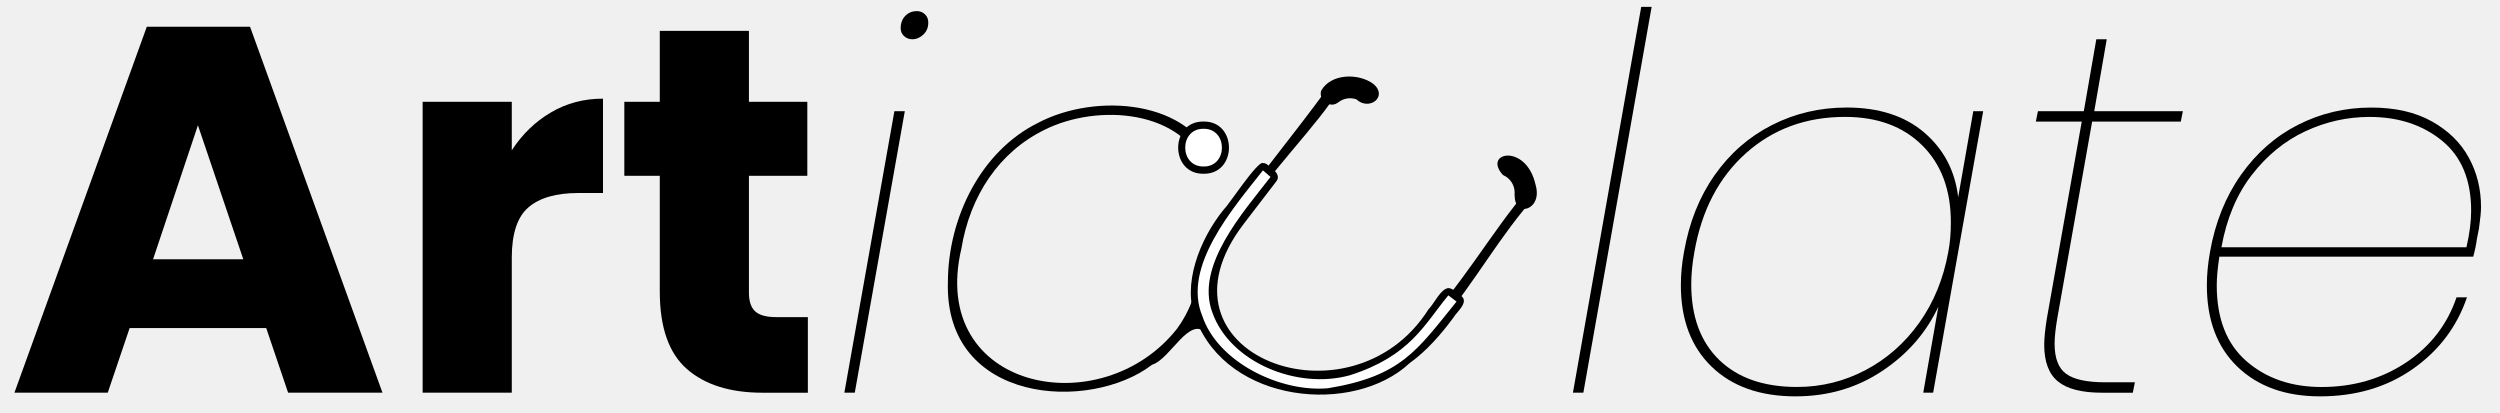
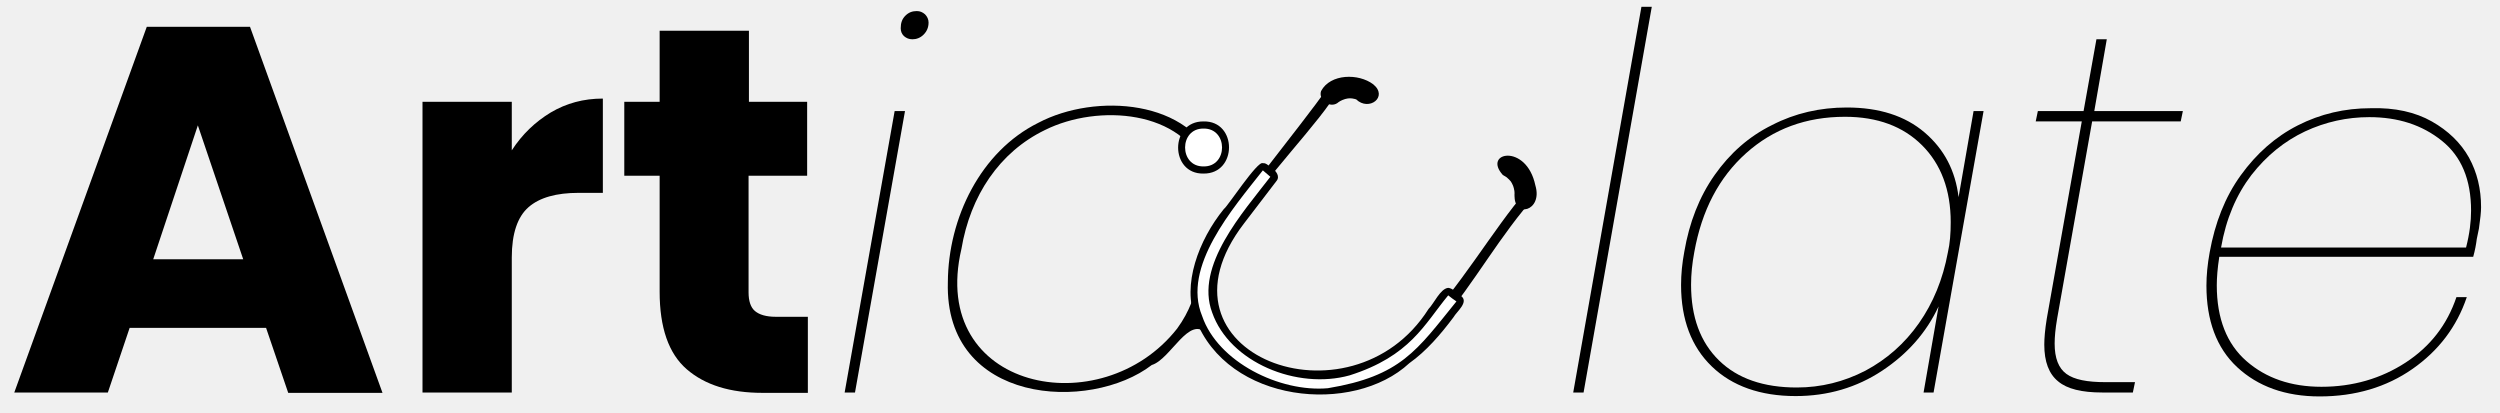
- <svg xmlns="http://www.w3.org/2000/svg" version="1.1" id="Layer_1" x="0px" y="0px" viewBox="0 0 700 115.47" style="enable-background:new 0 0 700 115.47;" xml:space="preserve">
+ <svg xmlns="http://www.w3.org/2000/svg" version="1.1" id="Layer_1" x="0px" y="0px" viewBox="0 0 700 115.5" style="enable-background:new 0 0 700 115.5;" xml:space="preserve">
  <style type="text/css">
	.st0{fill:#FFFFFF;}
</style>
  <g>
    <g>
-       <path d="M74.54,91.85H36.3l-6.13,18.1H4.04L41.11,7.48h28.9l37.08,102.47H80.67L74.54,91.85z M68.12,72.59l-12.7-37.52    L42.86,72.59H68.12z" />
-       <path d="M154.24,31.49c4.38-2.58,9.24-3.87,14.6-3.87v26.42h-6.86c-6.23,0-10.9,1.34-14.01,4.01c-3.12,2.68-4.67,7.37-4.67,14.09    v37.81h-24.96V28.5h24.96v13.58C146.21,37.6,149.86,34.07,154.24,31.49z" />
-       <path d="M226.2,88.79v21.17h-12.7c-9.05,0-16.11-2.21-21.17-6.64c-5.06-4.43-7.59-11.65-7.59-21.68V49.23h-9.93V28.5h9.93V8.65    h24.96V28.5h16.35v20.73h-16.35v32.7c0,2.43,0.58,4.18,1.75,5.25c1.17,1.07,3.11,1.61,5.84,1.61H226.2z" />
+       <path d="M74.5,91.8H36.3l-6.1,18.1H4L41.1,7.5H70L107.1,110H80.7L74.5,91.8z M68.1,72.6L55.4,35.1L42.9,72.6H68.1z" />
+       <path d="M154.2,31.5c4.4-2.6,9.2-3.9,14.6-3.9V54H162c-6.2,0-10.9,1.3-14,4c-3.1,2.7-4.7,7.4-4.7,14.1v37.8h-25V28.5h25v13.6    C146.2,37.6,149.9,34.1,154.2,31.5z" />
+       <path d="M226.2,88.8V110h-12.7c-9.1,0-16.1-2.2-21.2-6.6s-7.6-11.7-7.6-21.7V49.2h-9.9V28.5h9.9V8.6h25v19.9H226v20.7h-16.4v32.7    c0,2.4,0.6,4.2,1.8,5.2s3.1,1.6,5.8,1.6H226.2z" />
    </g>
    <g>
-       <path d="M253.35,31.13l-14.01,78.82h-2.92l14.01-78.82H253.35z M253.14,10.11c-0.63-0.58-0.95-1.31-0.95-2.19    c0-1.46,0.44-2.63,1.31-3.5c0.88-0.88,1.95-1.31,3.21-1.31c0.88,0,1.63,0.29,2.26,0.88c0.63,0.58,0.95,1.36,0.95,2.34    c0,1.36-0.46,2.48-1.39,3.36c-0.93,0.88-1.97,1.31-3.14,1.31C254.52,10.98,253.77,10.69,253.14,10.11z" />
+       <path d="M253.4,31.1l-14,78.8h-2.9l14-78.8C250.4,31.1,253.4,31.1,253.4,31.1z M253.1,10.1c-0.6-0.6-0.9-1.3-0.9-2.2    c0-1.5,0.4-2.6,1.3-3.5c0.9-0.9,1.9-1.3,3.2-1.3c0.9,0,1.6,0.3,2.3,0.9c0.6,0.6,1,1.4,1,2.3c0,1.4-0.5,2.5-1.4,3.4    c-0.9,0.9-2,1.3-3.1,1.3C254.5,11,253.8,10.7,253.1,10.1z" />
    </g>
    <g>
-       <path d="M462.46,1.93l-19.12,108.02h-2.92L459.54,1.93H462.46z" />
-       <path d="M480.12,49.01c4.28-6.08,9.63-10.75,16.06-14.01c6.42-3.26,13.38-4.89,20.87-4.89c9.05,0,16.3,2.34,21.75,7.01    c5.45,4.67,8.61,10.71,9.49,18.1l4.23-24.09h2.77l-14.01,78.82h-2.77l4.23-24.08c-3.41,7.3-8.66,13.31-15.76,18.03    c-7.1,4.72-15.18,7.08-24.23,7.08c-9.93,0-17.76-2.77-23.5-8.32c-5.74-5.55-8.61-13.14-8.61-22.77c0-3.01,0.29-6.13,0.88-9.34    C472.97,62.27,475.83,55.09,480.12,49.01z M546.24,62.22c0-9.05-2.68-16.23-8.03-21.53c-5.35-5.3-12.55-7.96-21.6-7.96    c-10.9,0-20.14,3.38-27.73,10.15c-7.59,6.77-12.41,15.98-14.45,27.66c-0.58,3.21-0.88,6.23-0.88,9.05c0,9.05,2.6,16.11,7.81,21.17    c5.21,5.06,12.48,7.59,21.82,7.59c6.81,0,13.21-1.58,19.2-4.74c5.98-3.16,11-7.59,15.04-13.28c4.04-5.69,6.74-12.29,8.1-19.78    C546,68.11,546.24,65.34,546.24,62.22z" />
-       <path d="M576.02,89.23c-0.49,2.92-0.73,5.25-0.73,7.01c0,4.09,1.09,6.91,3.28,8.47c2.19,1.56,5.81,2.33,10.88,2.33h8.32    l-0.58,2.92h-8.61c-5.65,0-9.76-1.04-12.33-3.14c-2.58-2.09-3.87-5.52-3.87-10.29c0-1.75,0.24-4.18,0.73-7.3l9.78-55.18h-12.85    l0.58-2.92h12.85l3.5-20.14h2.92l-3.5,20.14h24.81l-0.58,2.92H585.8L576.02,89.23z" />
-       <path d="M680.9,33.98c4.62,2.58,8.08,5.96,10.36,10.15c2.29,4.19,3.43,8.81,3.43,13.87c0,1.27-0.2,3.26-0.58,5.98l-0.58,2.92    c-0.2,1.56-0.54,3.21-1.02,4.96h-71.09c-0.49,3.21-0.73,5.89-0.73,8.03c0,9.34,2.77,16.42,8.32,21.24    c5.55,4.82,12.55,7.23,21.02,7.23c8.85,0,16.71-2.26,23.57-6.79c6.86-4.52,11.61-10.63,14.23-18.32h2.92    c-2.82,8.27-7.88,14.96-15.18,20.07c-7.3,5.11-15.96,7.66-25.98,7.66c-9.63,0-17.32-2.75-23.06-8.25    c-5.74-5.5-8.61-13.11-8.61-22.84c0-2.92,0.29-6.03,0.88-9.34c1.46-8.27,4.35-15.47,8.68-21.6c4.33-6.13,9.66-10.8,15.98-14.01    c6.32-3.21,13.14-4.82,20.44-4.82C670.61,30.11,676.28,31.4,680.9,33.98z M691.92,59.01c0-8.66-2.73-15.2-8.17-19.63    c-5.45-4.43-12.21-6.64-20.29-6.64c-6.23,0-12.21,1.34-17.96,4.01c-5.74,2.68-10.73,6.74-14.96,12.19    c-4.23,5.45-7.08,12.21-8.54,20.29h68.61C691.48,65.43,691.92,62.03,691.92,59.01z" />
+       <path d="M462.5,1.9l-19.1,108h-2.9l19.1-108H462.5z" />
+       <path d="M480.1,49c4.3-6.1,9.6-10.8,16.1-14c6.4-3.3,13.4-4.9,20.9-4.9c9,0,16.3,2.3,21.8,7s8.6,10.7,9.5,18.1l4.2-24.1h2.8    l-14,78.8h-2.8l4.2-24.1c-3.4,7.3-8.7,13.3-15.8,18c-7.1,4.7-15.2,7.1-24.2,7.1c-9.9,0-17.8-2.8-23.5-8.3s-8.6-13.1-8.6-22.8    c0-3,0.3-6.1,0.9-9.3C473,62.3,475.8,55.1,480.1,49z M546.2,62.2c0-9-2.7-16.2-8-21.5c-5.3-5.3-12.5-8-21.6-8    c-10.9,0-20.1,3.4-27.7,10.2s-12.4,16-14.5,27.7c-0.6,3.2-0.9,6.2-0.9,9.1c0,9.1,2.6,16.1,7.8,21.2s12.5,7.6,21.8,7.6    c6.8,0,13.2-1.6,19.2-4.7c6-3.2,11-7.6,15-13.3c4-5.7,6.7-12.3,8.1-19.8C546,68.1,546.2,65.3,546.2,62.2z" />
+       <path d="M576,89.2c-0.5,2.9-0.7,5.2-0.7,7c0,4.1,1.1,6.9,3.3,8.5s5.8,2.3,10.9,2.3h8.3l-0.6,2.9h-8.6c-5.7,0-9.8-1-12.3-3.1    c-2.6-2.1-3.9-5.5-3.9-10.3c0-1.8,0.2-4.2,0.7-7.3l9.8-55.2H570l0.6-2.9h12.8L587,11h2.9l-3.5,20.1h24.8l-0.6,2.9h-24.8L576,89.2z    " />
+       <path d="M680.9,34c4.6,2.6,8.1,6,10.4,10.1c2.3,4.2,3.4,8.8,3.4,13.9c0,1.3-0.2,3.3-0.6,6l-0.6,2.9c-0.2,1.6-0.5,3.2-1,5h-71.1    c-0.5,3.2-0.7,5.9-0.7,8c0,9.3,2.8,16.4,8.3,21.2s12.5,7.2,21,7.2c8.8,0,16.7-2.3,23.6-6.8c6.9-4.5,11.6-10.6,14.2-18.3h2.9    c-2.8,8.3-7.9,15-15.2,20.1s-16,7.7-26,7.7c-9.6,0-17.3-2.8-23.1-8.2s-8.6-13.1-8.6-22.8c0-2.9,0.3-6,0.9-9.3    c1.5-8.3,4.3-15.5,8.7-21.6s9.7-10.8,16-14c6.3-3.2,13.1-4.8,20.4-4.8C670.6,30.1,676.3,31.4,680.9,34z M691.9,59    c0-8.7-2.7-15.2-8.2-19.6c-5.5-4.4-12.2-6.6-20.3-6.6c-6.2,0-12.2,1.3-18,4c-5.7,2.7-10.7,6.7-15,12.2c-4.2,5.5-7.1,12.2-8.5,20.3    h68.6C691.5,65.4,691.9,62,691.9,59z" />
    </g>
    <g>
-       <path d="M329.61,91.99c-21.21,26.96-69.73,17.31-60.43-22.34c2.46-14.94,10.58-27.09,23.36-33.34    c14.93-7.4,38.66-5.58,44.94,11.12c0.91-0.4,1.81-0.8,2.72-1.17c-6.62-18.42-33.35-20.36-49.47-11.9    c-16.1,7.95-25.24,26.58-25.32,44.56c-1.03,34.27,39.84,36.52,57.14,23.22c5.29-1.62,10.53-14.16,15.39-8.68    c-0.91-4.76-1.81-9.52-2.72-14.27C334.6,82.27,333.16,87.13,329.61,91.99z" />
-       <path d="M430.11,54.74c-19.84,21.62-29.81,55.56-65.38,53.86c-19.34-1.95-37.6-19.33-25.89-39.25    c9.94-15.89,22.76-30.56,33.74-45.85c0.57,0.38,1.75,1.17,2.33,1.55c-10.44,18.59-60.12,58.03-22.54,77.13    c37.44,18.4,56.34-27.18,75.15-48.77L430.11,54.74z" />
-       <path class="st0" d="M336.61,47.63c-8.28,0.11-8.11-12.94,0.2-12.59C344.83,35.15,344.67,47.76,336.61,47.63z" />
-       <path d="M337,47.63v-1.01c-6.85,0.09-6.85-10.66,0-10.56c6.85-0.09,6.85,10.66,0,10.56c0,0.5,0,1.52,0,2.03    c9.48,0.14,9.48-14.76,0-14.62c-9.48-0.14-9.48,14.76,0,14.62V47.63z" />
-       <path class="st0" d="M369.46,109.8c-22.02,0.26-44.48-20.41-30.99-42.84c2.39-5.19,10.86-15.02,14.35-19.88    c1.01-1.38,2.8,1.23,3.59,1.69c0.41,0.35,0.47,0.96,0.14,1.39C353.1,55.1,345.6,63.5,343,69.06    c-11.54,18.85,7.42,36.03,25.94,36.11c16.19,0.81,29.46-13.43,35.8-23.1c0.96-1.33,2.89,1.15,3.71,1.54    c0.44,0.32,0.54,1,0.19,1.43C398.09,98.41,390.97,108.16,369.46,109.8z" />
-       <path d="M353.63,47.7c0.71,0.61,1.41,1.23,2.12,1.84c-7.64,9.89-21.17,24.9-16.29,37.96c4.93,13.97,23.8,21.68,38.51,17.57    c17-5.42,20.86-14.3,27.57-22.37c0.76,0.58,1.53,1.16,2.29,1.74c-11.08,13.69-15.47,20.9-36,24.27    c-13.4,1.19-30.84-7.31-35.16-20.17C330.92,74.74,345.17,58.43,353.63,47.7 M353.64,45.67c-1.38-0.91-10,12.27-10.88,12.85    c-7.06,8.66-11.78,21.43-7.99,30.71c9,23.85,44.24,27.08,59.9,12.47c4.76-3.42,8.83-8.07,12.35-12.86    c0.84-1.48,4.47-4.31,2.05-6.03c-1.08-0.65-2.2-2.11-3.52-2.15c-2.19,0.21-4.03,4.45-5.55,5.92    c-21.77,34.38-79.71,12.56-51.72-23.94c0,0,9.09-11.86,9.09-11.86c1.09-1.34-0.08-2.82-1.24-3.61    C355.51,46.71,354.55,45.53,353.64,45.67z" />
-       <path d="M372.88,26.23c2.88-2.31,7.24-2.35,10.17-0.1" />
-       <path d="M374.41,28.86c0.59-0.45,1.23-0.82,1.91-1.12c-0.24,0.1-0.48,0.2-0.73,0.31c0.69-0.28,1.4-0.47,2.13-0.58    c-0.27,0.04-0.54,0.07-0.81,0.11c0.74-0.09,1.47-0.09,2.21,0c-0.27-0.04-0.54-0.07-0.81-0.11c0.74,0.11,1.45,0.3,2.13,0.58    c-0.24-0.1-0.48-0.2-0.73-0.31c3.57,3.49,9.09-0.67,4.84-4.24c-4.14-3.08-11.96-2.96-14.63,1.92    C369.15,27.92,372.21,30.31,374.41,28.86z" />
-       <path d="M422.34,46.36c3.36,1.52,5.38,5.39,4.7,9.02" />
-       <path d="M420.81,48.99c0.55,0.26,1.07,0.58,1.55,0.95c-0.21-0.16-0.41-0.32-0.62-0.48c0.59,0.46,1.12,0.99,1.57,1.59    c-0.16-0.21-0.32-0.41-0.48-0.62c0.41,0.54,0.74,1.12,1.02,1.75c-0.1-0.24-0.2-0.48-0.31-0.73c0.3,0.73,0.5,1.47,0.61,2.25    c-0.04-0.27-0.07-0.54-0.11-0.81c0.09,0.73,0.08,1.45-0.01,2.18c0.04-0.27,0.07-0.54,0.11-0.81c-0.52,6.94,7.95,4.77,5.83-2.49    C427.37,39.98,415.02,42.6,420.81,48.99z" />
+       <path d="M329.6,92c-21.2,27-69.7,17.3-60.4-22.3c2.5-14.9,10.6-27.1,23.4-33.3c14.9-7.4,38.7-5.6,44.9,11.1    c0.9-0.4,1.8-0.8,2.7-1.2c-6.6-18.4-33.4-20.4-49.5-11.9c-16.1,8-25.2,26.6-25.3,44.6c-1,34.3,39.8,36.5,57.1,23.2    c5.3-1.6,10.5-14.2,15.4-8.7c-0.9-4.8-1.8-9.5-2.7-14.3C334.6,82.3,333.2,87.1,329.6,92z" />
+       <path d="M430.1,54.7c-19.8,21.6-29.8,55.6-65.4,53.9c-19.3-1.9-37.6-19.3-25.9-39.2c9.9-15.9,22.8-30.6,33.7-45.8    c0.6,0.4,1.8,1.2,2.3,1.5c-10.4,18.6-60.1,58-22.5,77.1c37.4,18.4,56.3-27.2,75.1-48.8L430.1,54.7z" />
+       <path class="st0" d="M336.6,47.6c-8.3,0.1-8.1-12.9,0.2-12.6C344.8,35.2,344.7,47.8,336.6,47.6z" />
+       <path d="M337,47.6v-1c-6.9,0.1-6.9-10.7,0-10.6c6.9-0.1,6.9,10.7,0,10.6c0,0.5,0,1.5,0,2c9.5,0.1,9.5-14.8,0-14.6    c-9.5-0.1-9.5,14.8,0,14.6V47.6z" />
+       <path class="st0" d="M369.5,109.8c-22,0.3-44.5-20.4-31-42.8c2.4-5.2,10.9-15,14.4-19.9c1-1.4,2.8,1.2,3.6,1.7    c0.4,0.3,0.5,1,0.1,1.4c-3.5,4.9-11,13.3-13.6,18.9c-11.5,18.8,7.4,36,25.9,36.1c16.2,0.8,29.5-13.4,35.8-23.1    c1-1.3,2.9,1.2,3.7,1.5c0.4,0.3,0.5,1,0.2,1.4C398.1,98.4,391,108.2,369.5,109.8z" />
+       <path d="M353.6,47.7c0.7,0.6,1.4,1.2,2.1,1.8c-7.6,9.9-21.2,24.9-16.3,38c4.9,14,23.8,21.7,38.5,17.6c17-5.4,20.9-14.3,27.6-22.4    c0.8,0.6,1.5,1.2,2.3,1.7c-11.1,13.7-15.5,20.9-36,24.3c-13.4,1.2-30.8-7.3-35.2-20.2C330.9,74.7,345.2,58.4,353.6,47.7     M353.6,45.7c-1.4-0.9-10,12.3-10.9,12.8c-7.1,8.7-11.8,21.4-8,30.7c9,23.8,44.2,27.1,59.9,12.5c4.8-3.4,8.8-8.1,12.4-12.9    c0.8-1.5,4.5-4.3,2-6c-1.1-0.7-2.2-2.1-3.5-2.2c-2.2,0.2-4,4.4-5.5,5.9c-21.8,34.4-79.7,12.6-51.7-23.9l9.1-11.9    c1.1-1.3-0.1-2.8-1.2-3.6C355.5,46.7,354.5,45.5,353.6,45.7z" />
+       <path d="M372.9,26.2c2.9-2.3,7.2-2.4,10.2-0.1" />
+       <path d="M374.4,28.9c0.6-0.5,1.2-0.8,1.9-1.1c-0.2,0.1-0.5,0.2-0.7,0.3c0.7-0.3,1.4-0.5,2.1-0.6c-0.3,0-0.5,0.1-0.8,0.1    c0.7-0.1,1.5-0.1,2.2,0c-0.3,0-0.5-0.1-0.8-0.1c0.7,0.1,1.5,0.3,2.1,0.6c-0.2-0.1-0.5-0.2-0.7-0.3c3.6,3.5,9.1-0.7,4.8-4.2    c-4.1-3.1-12-3-14.6,1.9C369.1,27.9,372.2,30.3,374.4,28.9z" />
+       <path d="M422.3,46.4c3.4,1.5,5.4,5.4,4.7,9" />
+       <path d="M420.8,49c0.5,0.3,1.1,0.6,1.5,1c-0.2-0.2-0.4-0.3-0.6-0.5c0.6,0.5,1.1,1,1.6,1.6c-0.2-0.2-0.3-0.4-0.5-0.6    c0.4,0.5,0.7,1.1,1,1.8c-0.1-0.2-0.2-0.5-0.3-0.7c0.3,0.7,0.5,1.5,0.6,2.2c0-0.3-0.1-0.5-0.1-0.8c0.1,0.7,0.1,1.5,0,2.2    c0-0.3,0.1-0.5,0.1-0.8c-0.5,6.9,8,4.8,5.8-2.5C427.4,40,415,42.6,420.8,49z" />
    </g>
  </g>
</svg>
